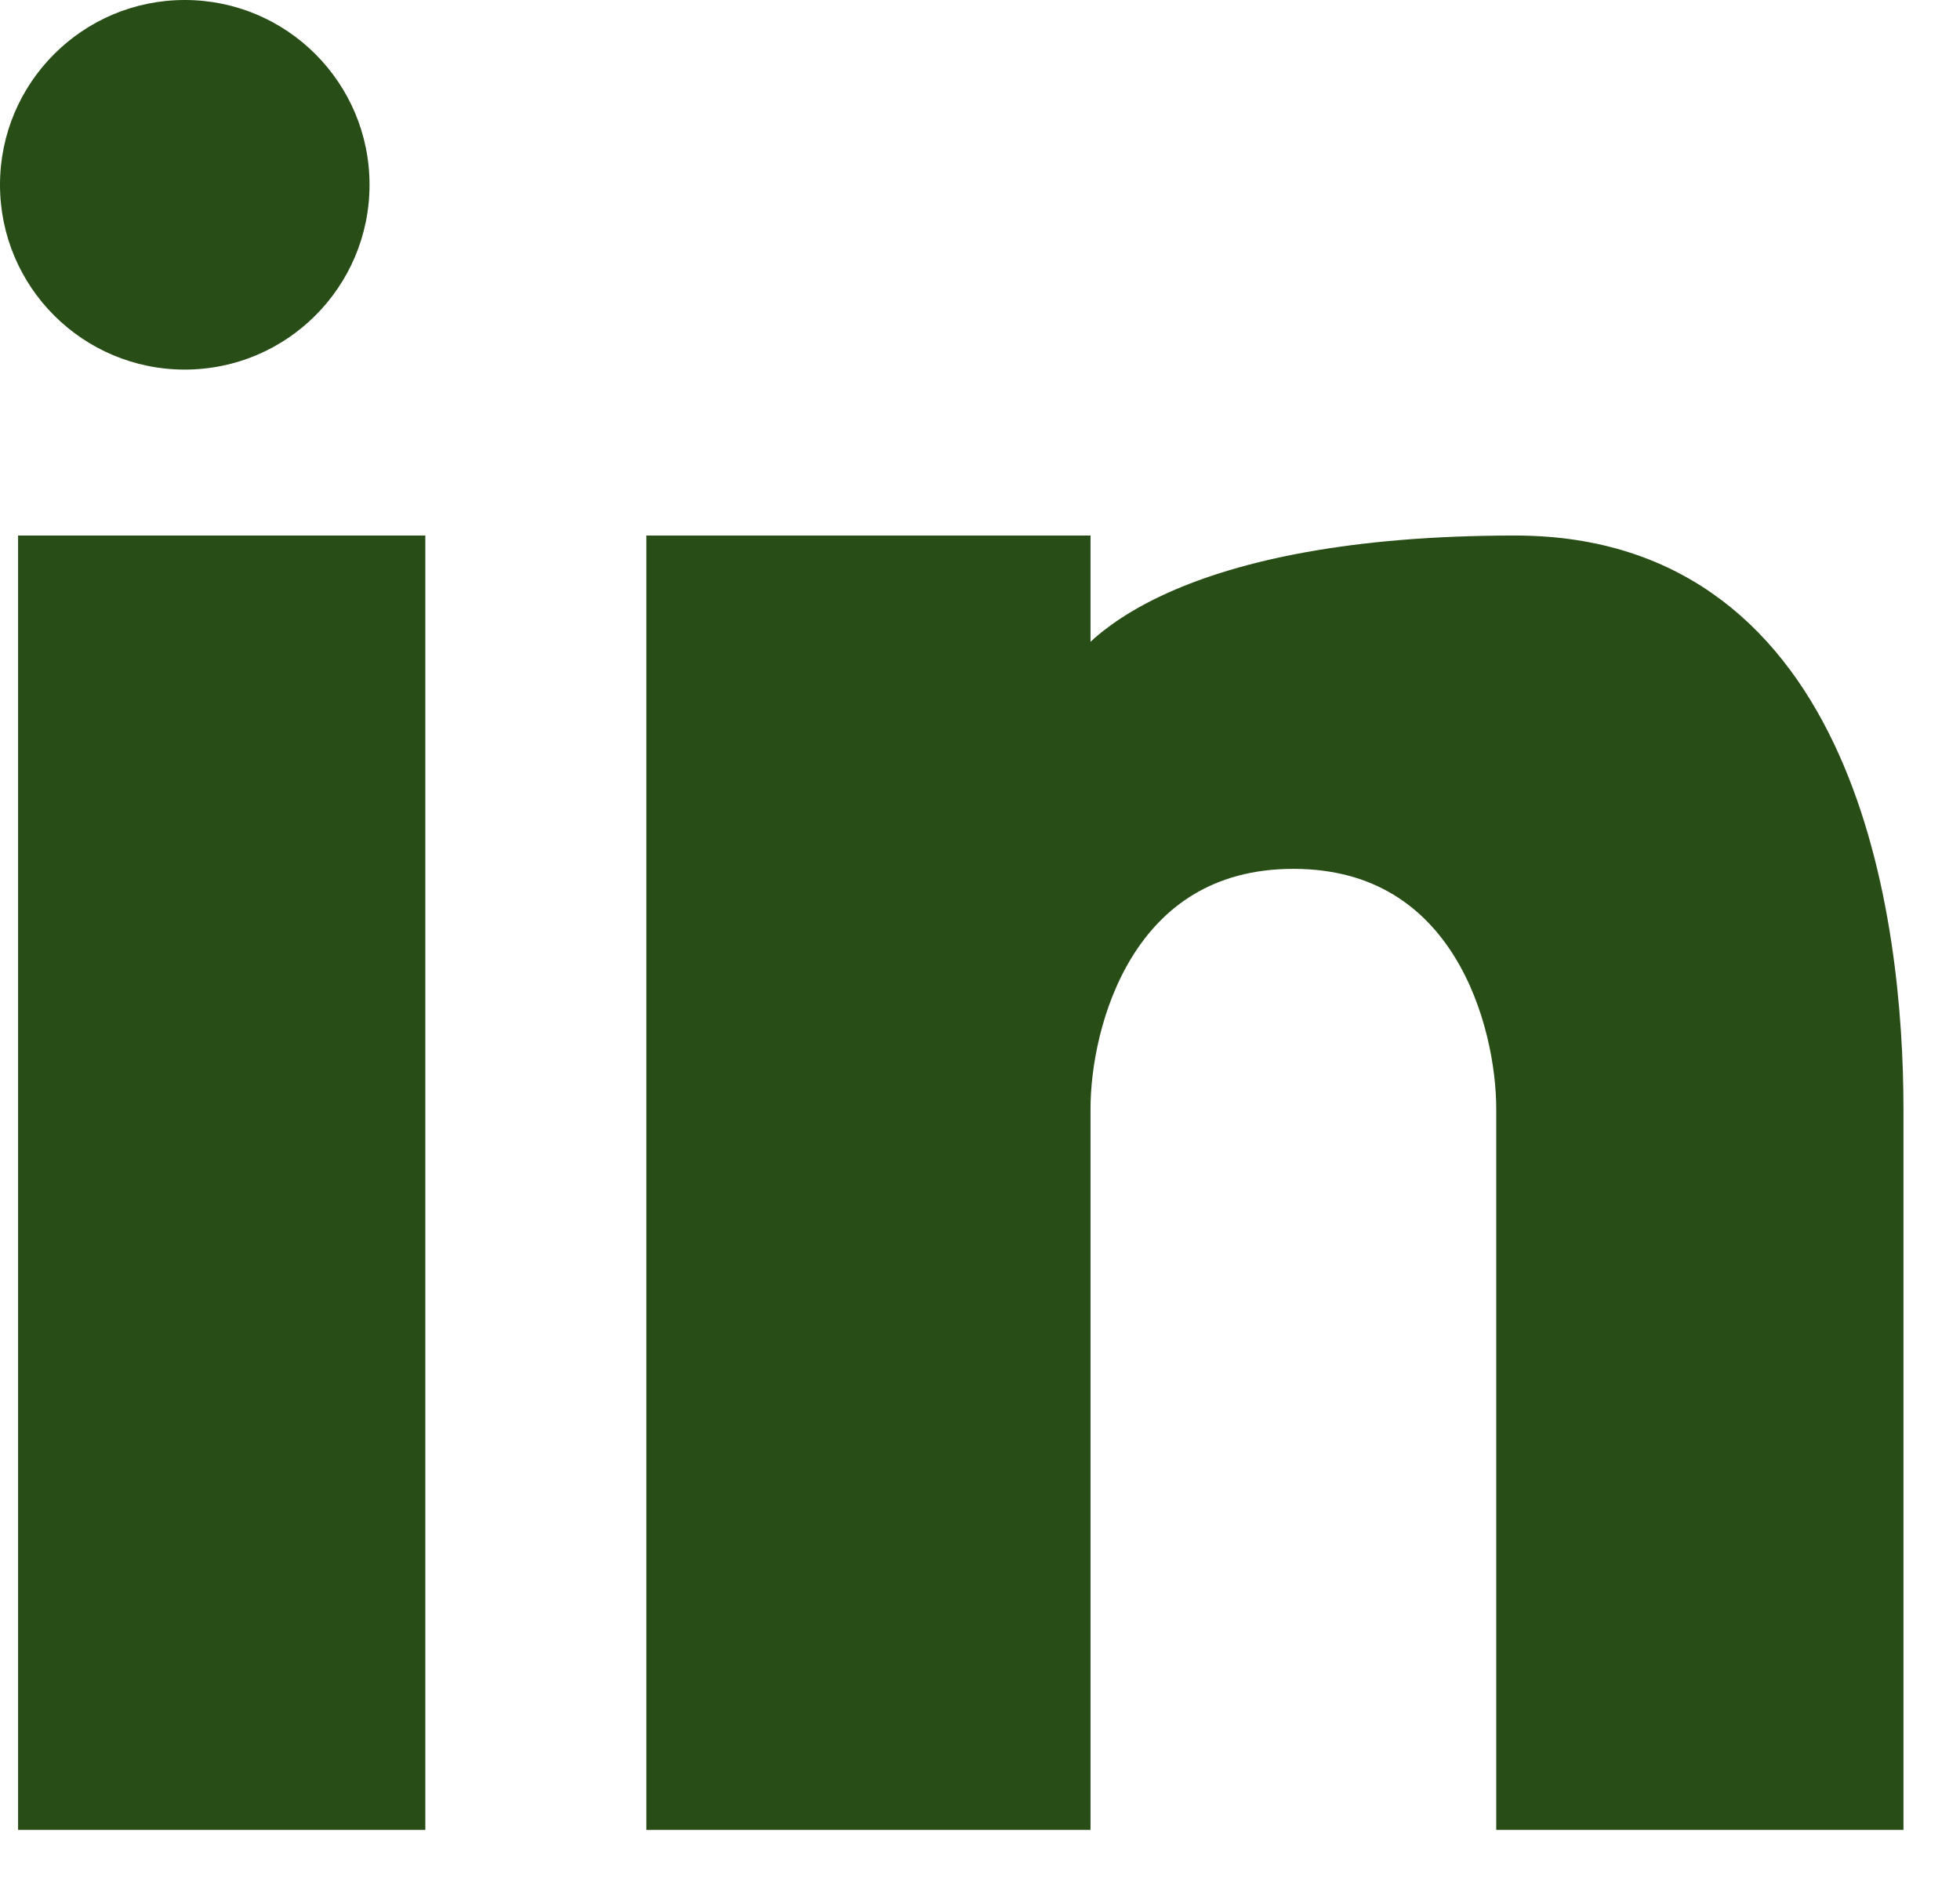
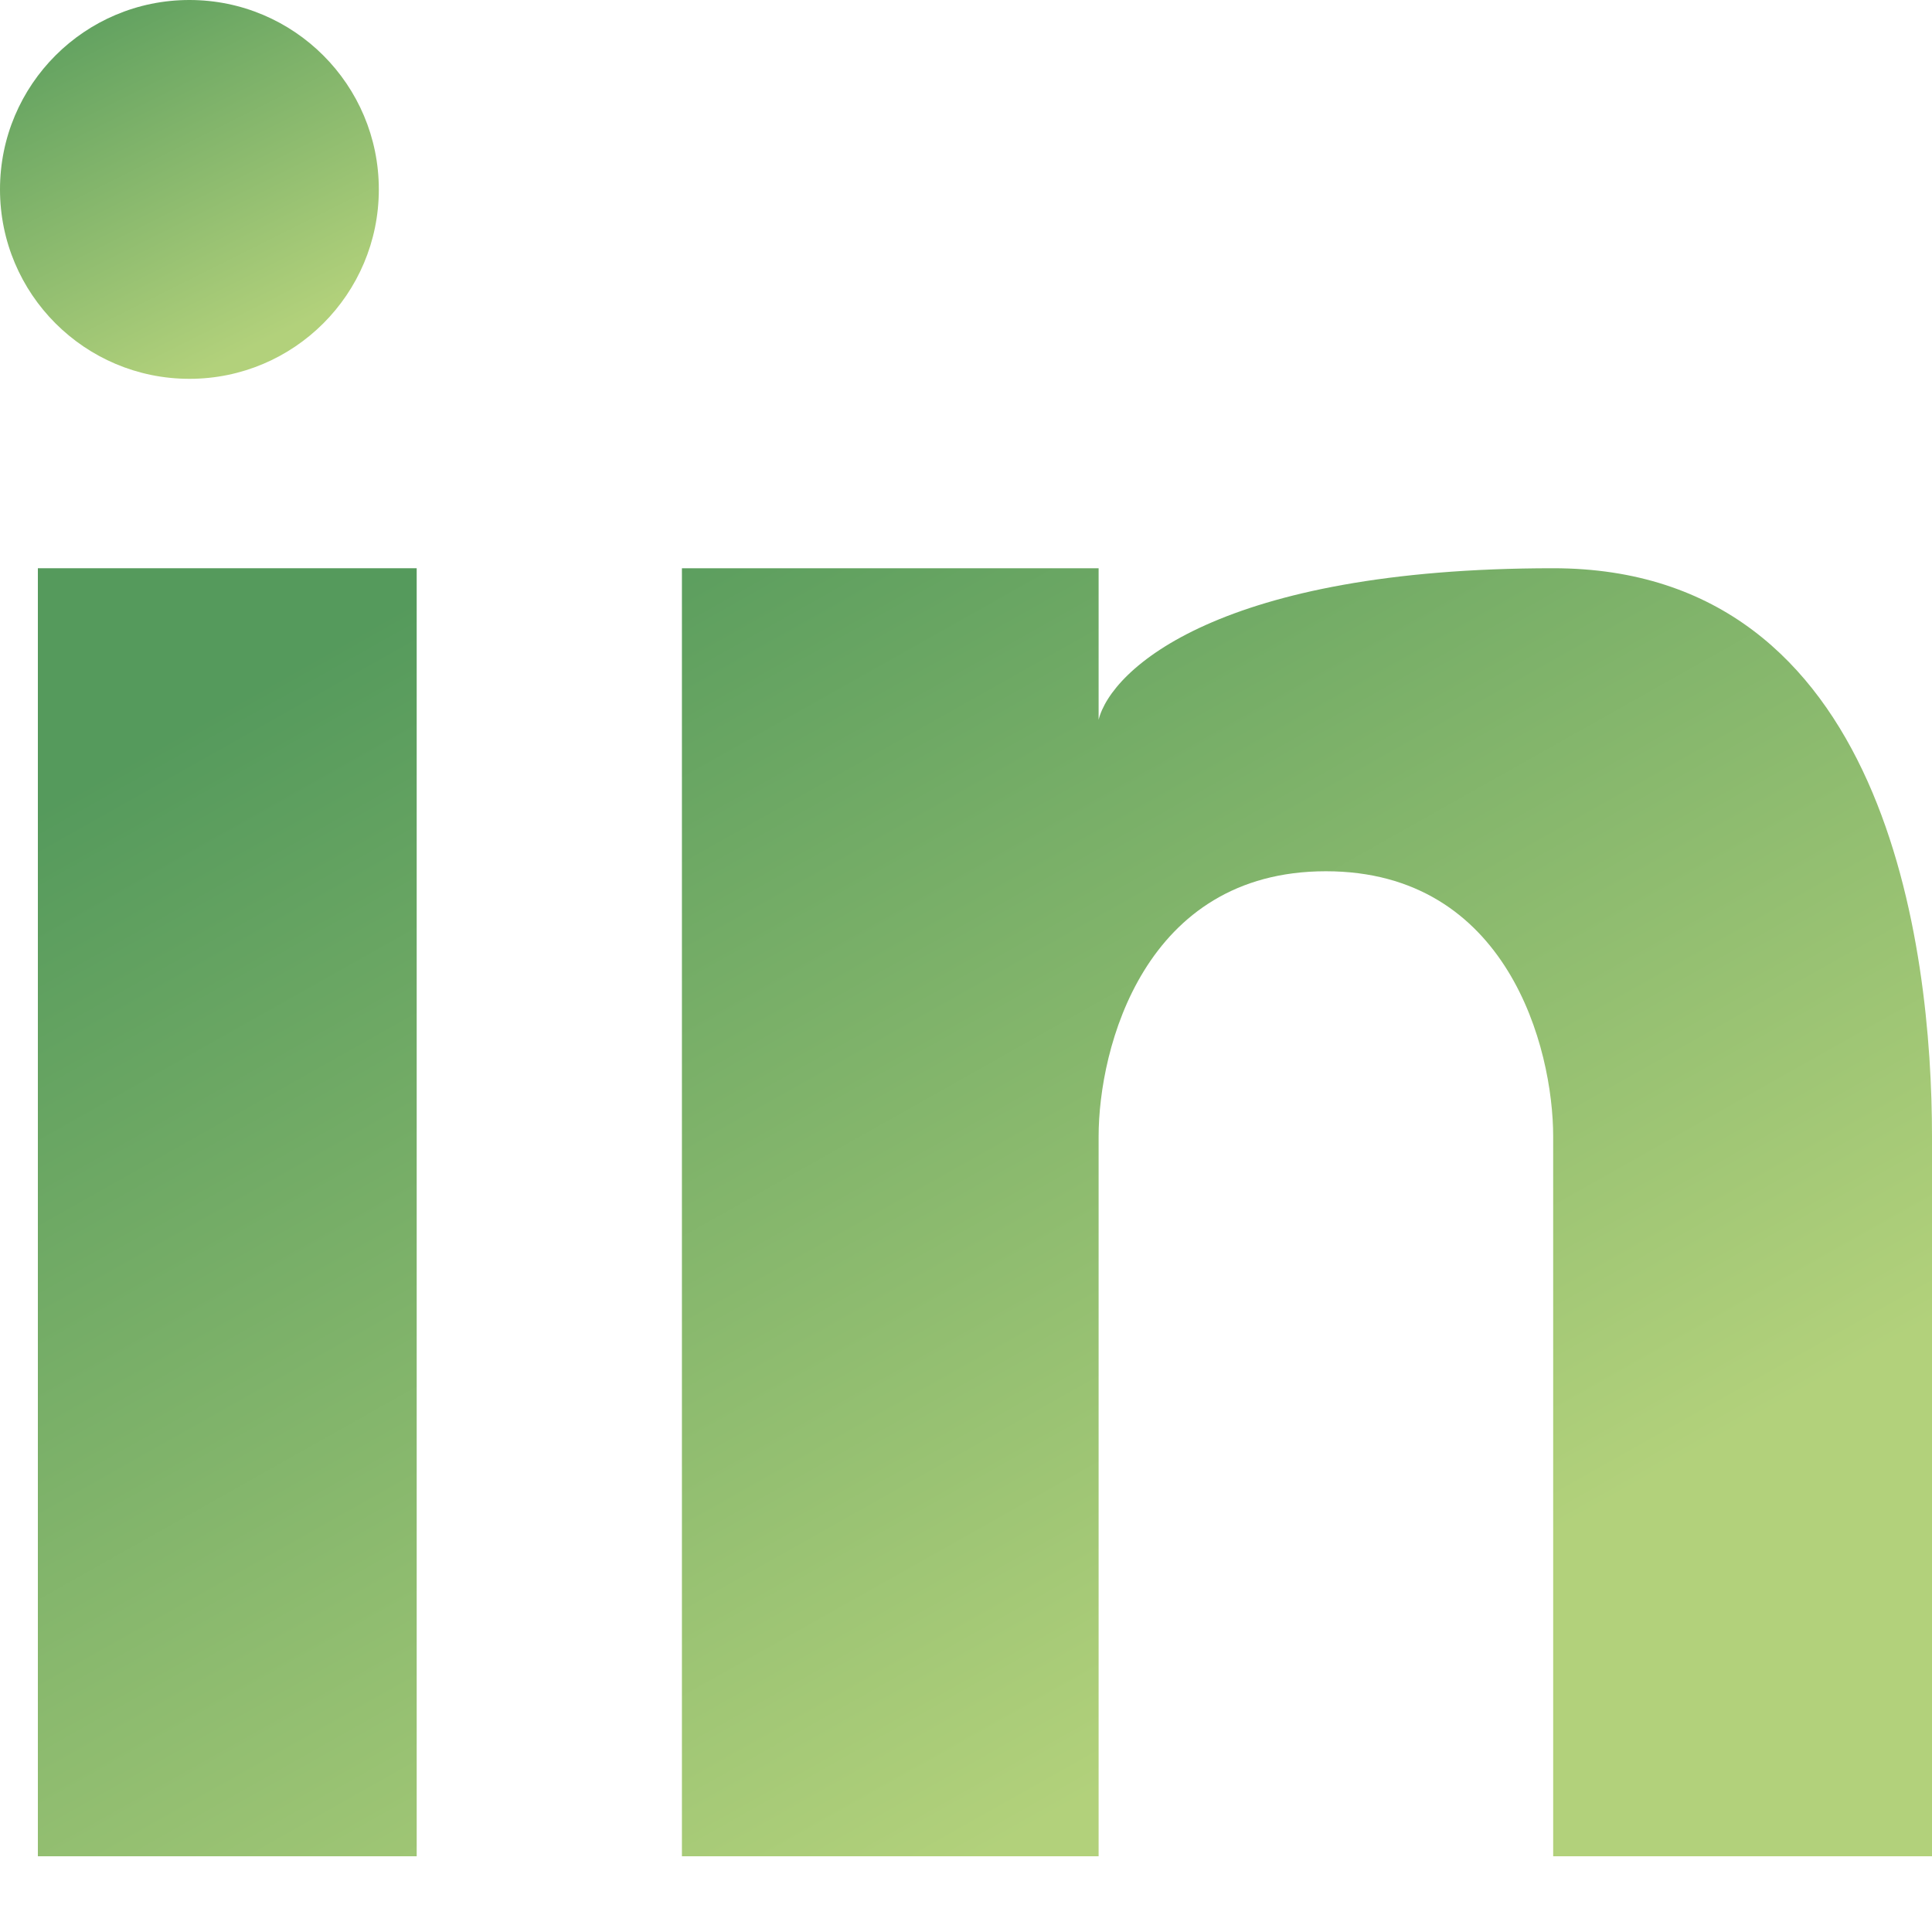
- <svg xmlns="http://www.w3.org/2000/svg" width="26" height="25" viewBox="0 0 26 25" fill="none">
-   <path d="M0.49 24.02V7.353H5.392V24.02H0.49Z" fill="#284D17" />
-   <path d="M8.824 24.02V7.353H14.216V9.314C14.379 8.66 15.784 7.353 20.098 7.353C24.412 7.353 25 12.255 25 14.706V24.02H20.098V14.706C20.098 13.562 19.51 11.274 17.157 11.274C14.804 11.274 14.216 13.562 14.216 14.706V24.02H8.824Z" fill="#284D17" />
-   <path d="M0.49 24.02V7.353H5.392V24.02H0.49Z" stroke="#284D17" stroke-width="0.5" />
-   <path d="M8.824 24.02V7.353H14.216V9.314C14.379 8.66 15.784 7.353 20.098 7.353C24.412 7.353 25 12.255 25 14.706V24.02H20.098V14.706C20.098 13.562 19.51 11.274 17.157 11.274C14.804 11.274 14.216 13.562 14.216 14.706V24.02H8.824Z" stroke="#284D17" stroke-width="0.5" />
-   <circle cx="2.451" cy="2.451" r="2.451" fill="#284D17" />
+ <svg xmlns="http://www.w3.org/2000/svg" width="25" height="25" viewBox="0 0 25 25" fill="none">
+   <path d="M0.49 24.02V7.353H5.392V24.02H0.49Z" fill="url(#paint0_linear)" />
+   <path d="M8.824 24.02V7.353H14.216V9.314C14.379 8.66 15.784 7.353 20.098 7.353C24.412 7.353 25 12.255 25 14.706V24.02H20.098V14.706C20.098 13.562 19.51 11.274 17.157 11.274C14.804 11.274 14.216 13.562 14.216 14.706V24.02H8.824Z" fill="url(#paint1_linear)" />
+   <circle cx="2.451" cy="2.451" r="2.451" fill="url(#paint2_linear)" />
+   <defs>
+     <linearGradient id="paint0_linear" x1="4" y1="8.5" x2="12.745" y2="24.02" gradientUnits="userSpaceOnUse">
+       <stop stop-color="#559A5C" />
+       <stop offset="1" stop-color="#B2D17B" />
+     </linearGradient>
+     <linearGradient id="paint1_linear" x1="4" y1="8.5" x2="12.745" y2="24.02" gradientUnits="userSpaceOnUse">
+       <stop stop-color="#559A5C" />
+       <stop offset="1" stop-color="#B2D17B" />
+     </linearGradient>
+     <linearGradient id="paint2_linear" x1="0" y1="0" x2="2.451" y2="4.902" gradientUnits="userSpaceOnUse">
+       <stop stop-color="#559A5C" />
+       <stop offset="1" stop-color="#B2D17B" />
+     </linearGradient>
+   </defs>
</svg>
